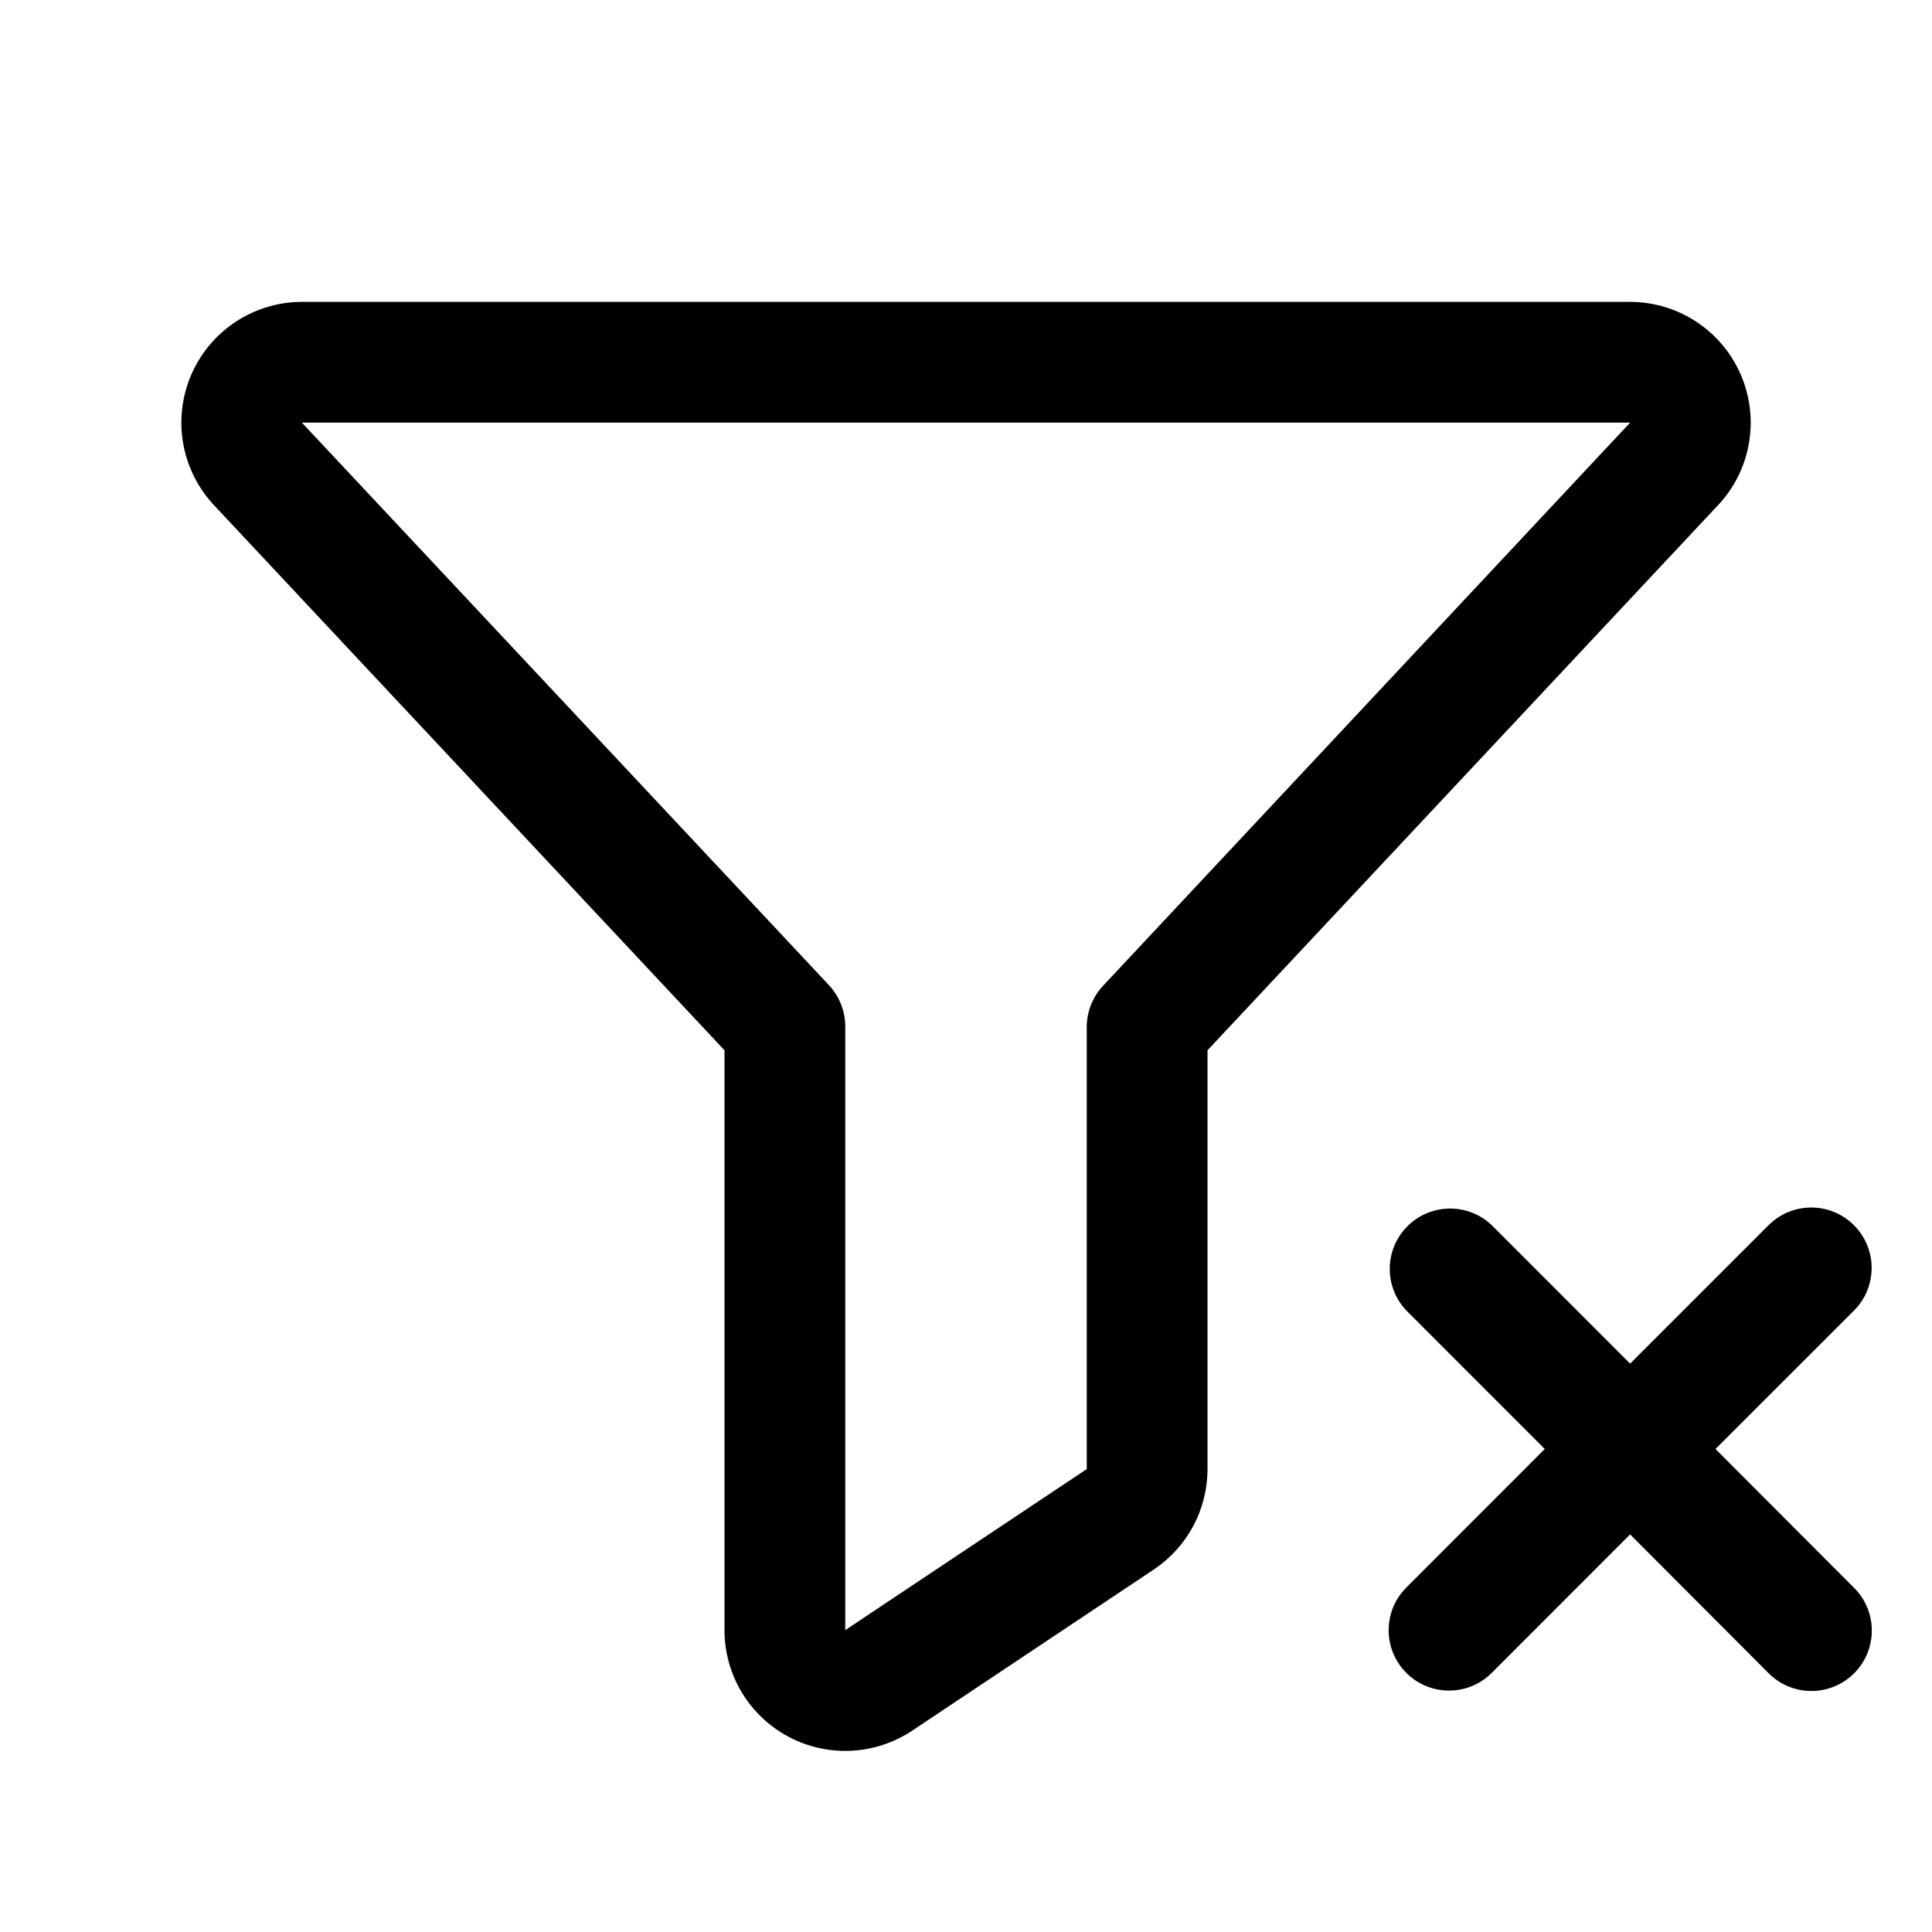
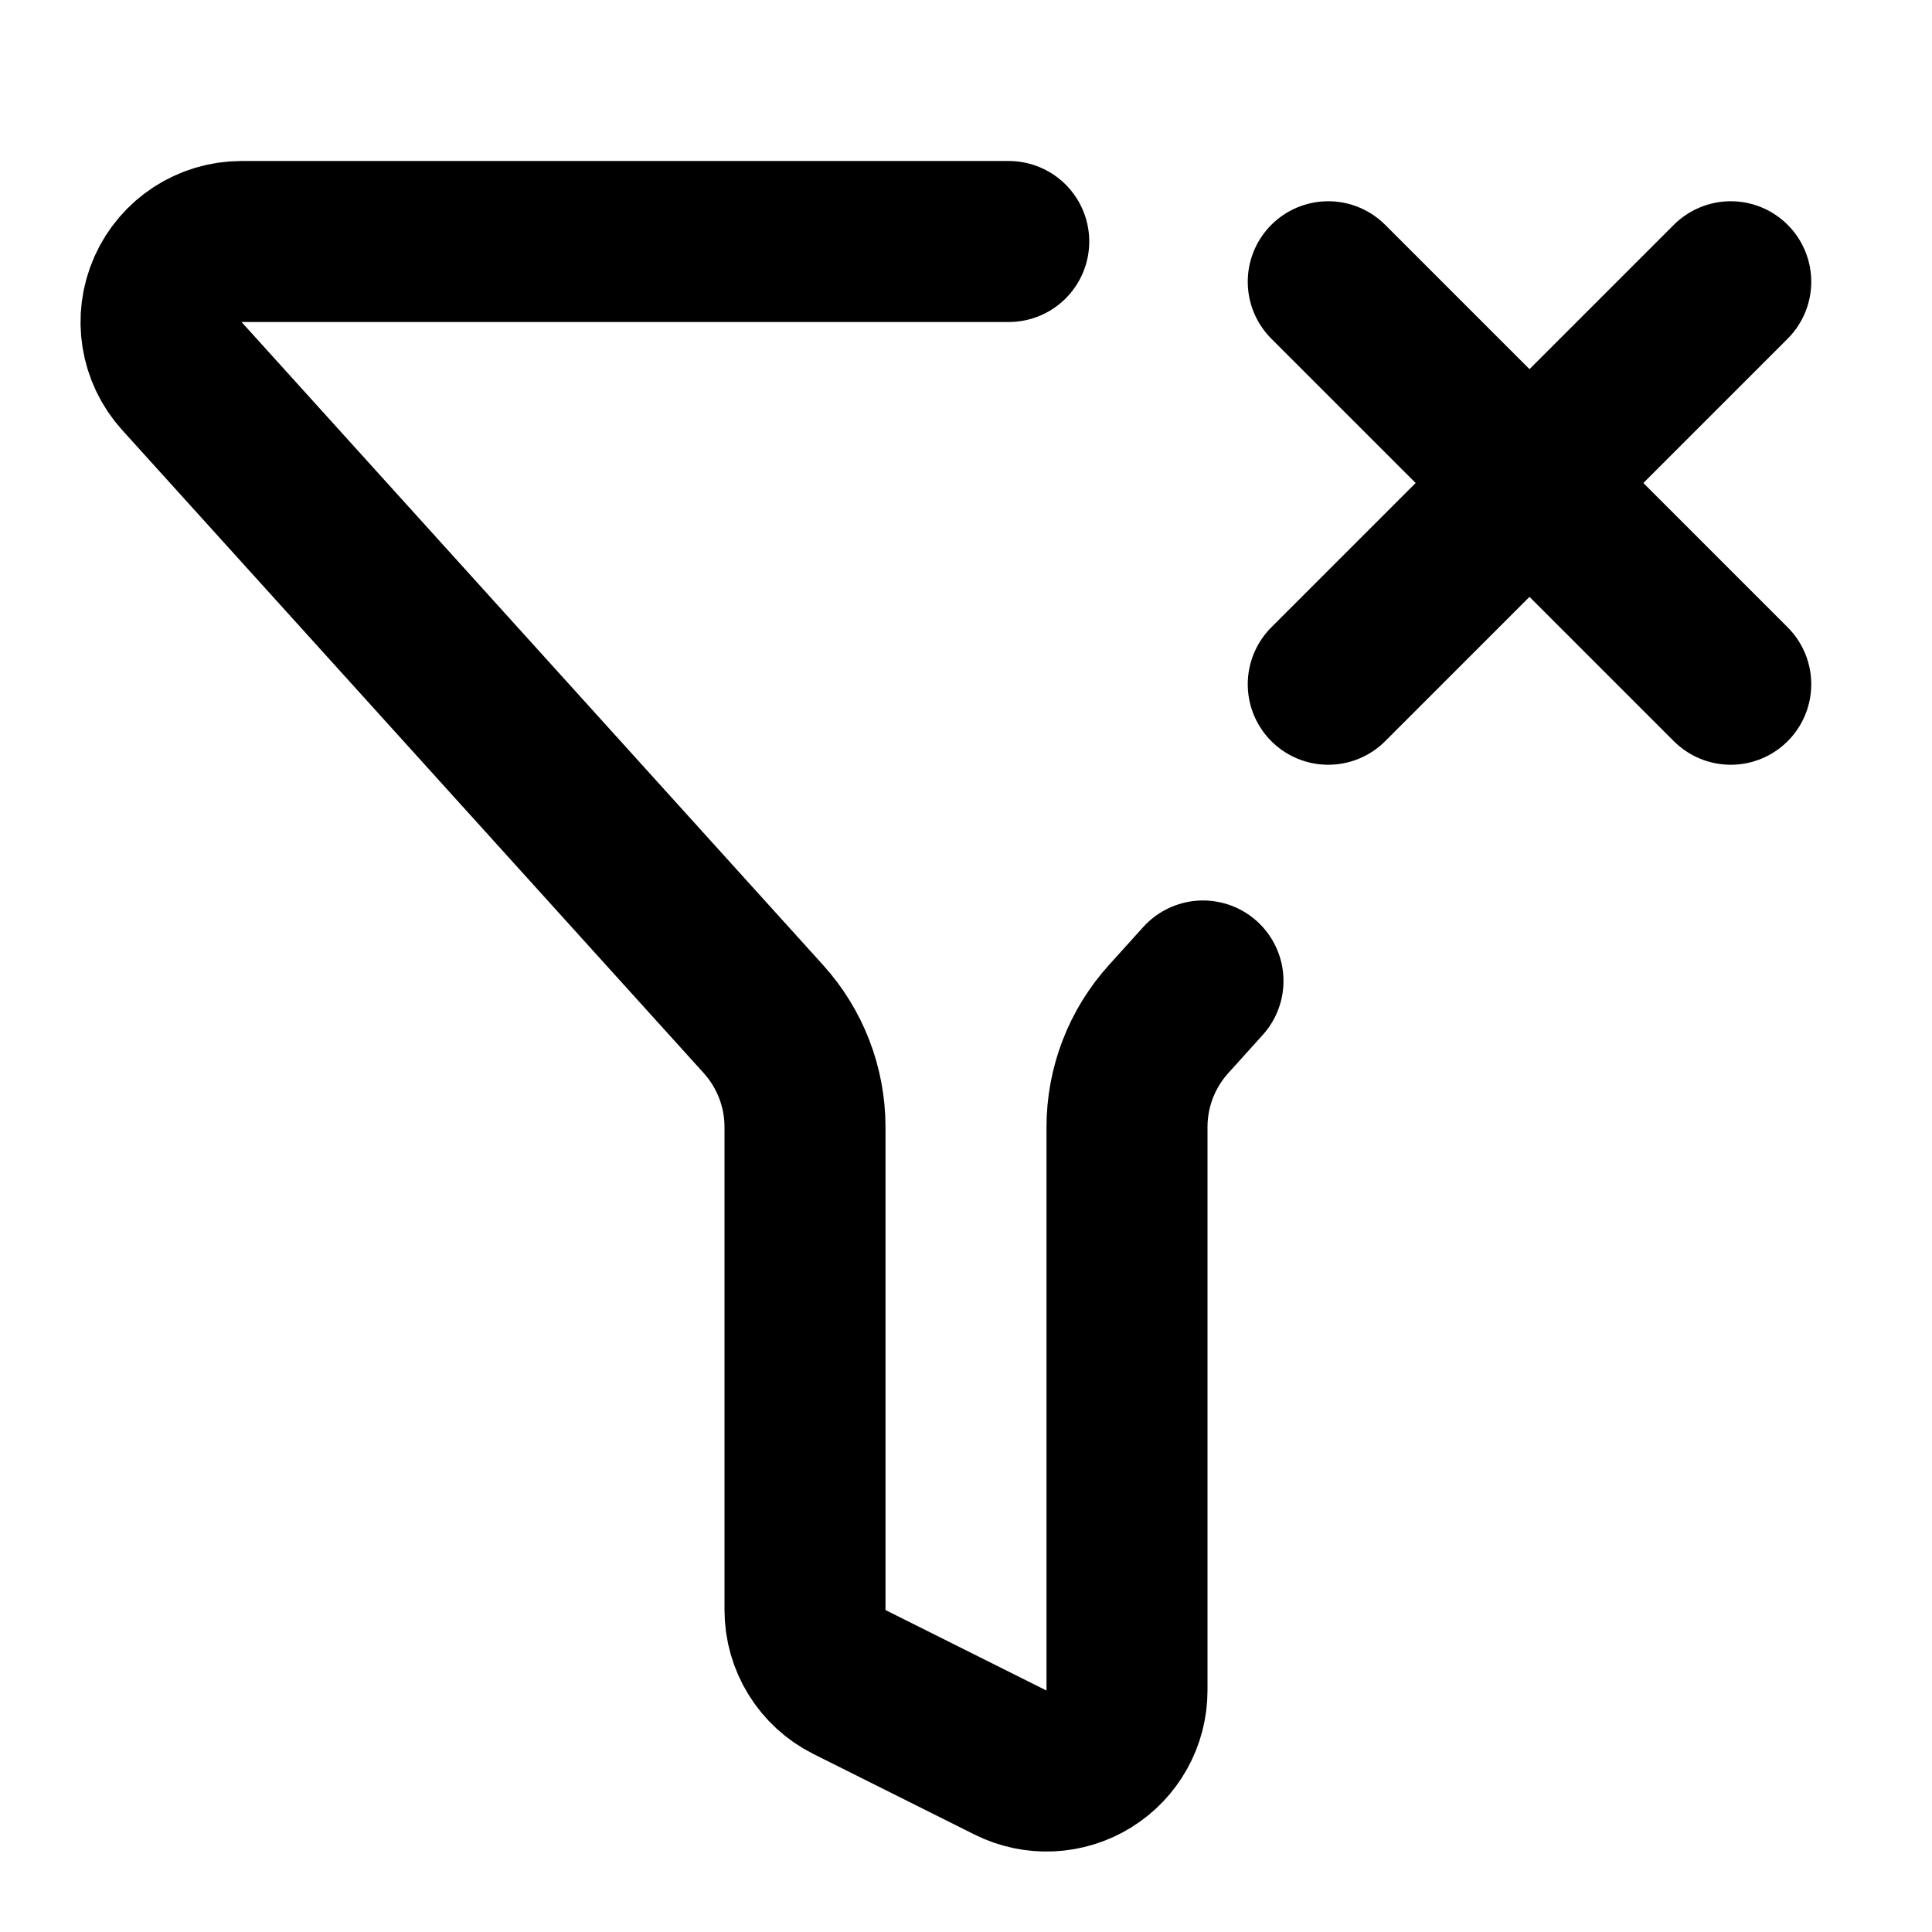
- <svg xmlns="http://www.w3.org/2000/svg" data-delluna-id="dl_c4b09531350b4d3b87ef" viewBox="0 0 256 256" fill="currentColor">
-   <path d="M227.82,66.76A16,16,0,0,0,216,40H40A16,16,0,0,0,28.19,66.76l.08.09L96,139.17V216a16,16,0,0,0,24.87,13.32l32-21.34A16,16,0,0,0,160,194.66V139.17l67.73-72.32ZM40,56h0Zm106.19,74.59A8,8,0,0,0,144,136v58.66L112,216V136a8,8,0,0,0-2.16-5.46L40,56H216Zm99.49,79.81a8,8,0,0,1-11.32,11.32L216,203.32l-18.34,18.35a8,8,0,0,1-11.31-11.32L204.69,192l-18.34-18.35a8,8,0,0,1,11.31-11.31L216,180.69l18.34-18.34a8,8,0,0,1,11.32,11.31L227.31,192Z" />
+ <svg xmlns="http://www.w3.org/2000/svg" data-delluna-id="dl_48b921a05ee94400b5d2" width="24" height="24" viewBox="0 0 24 24" fill="none" stroke="currentColor" stroke-width="2" stroke-linecap="round" stroke-linejoin="round">
+   <path d="M12.531 3H3a1 1 0 0 0-.742 1.67l7.225 7.989A2 2 0 0 1 10 14v6a1 1 0 0 0 .553.895l2 1A1 1 0 0 0 14 21v-7a2 2 0 0 1 .517-1.341l.427-.473" />
+   <path d="m16.5 3.5 5 5" />
+   <path d="m21.5 3.5-5 5" />
</svg>
